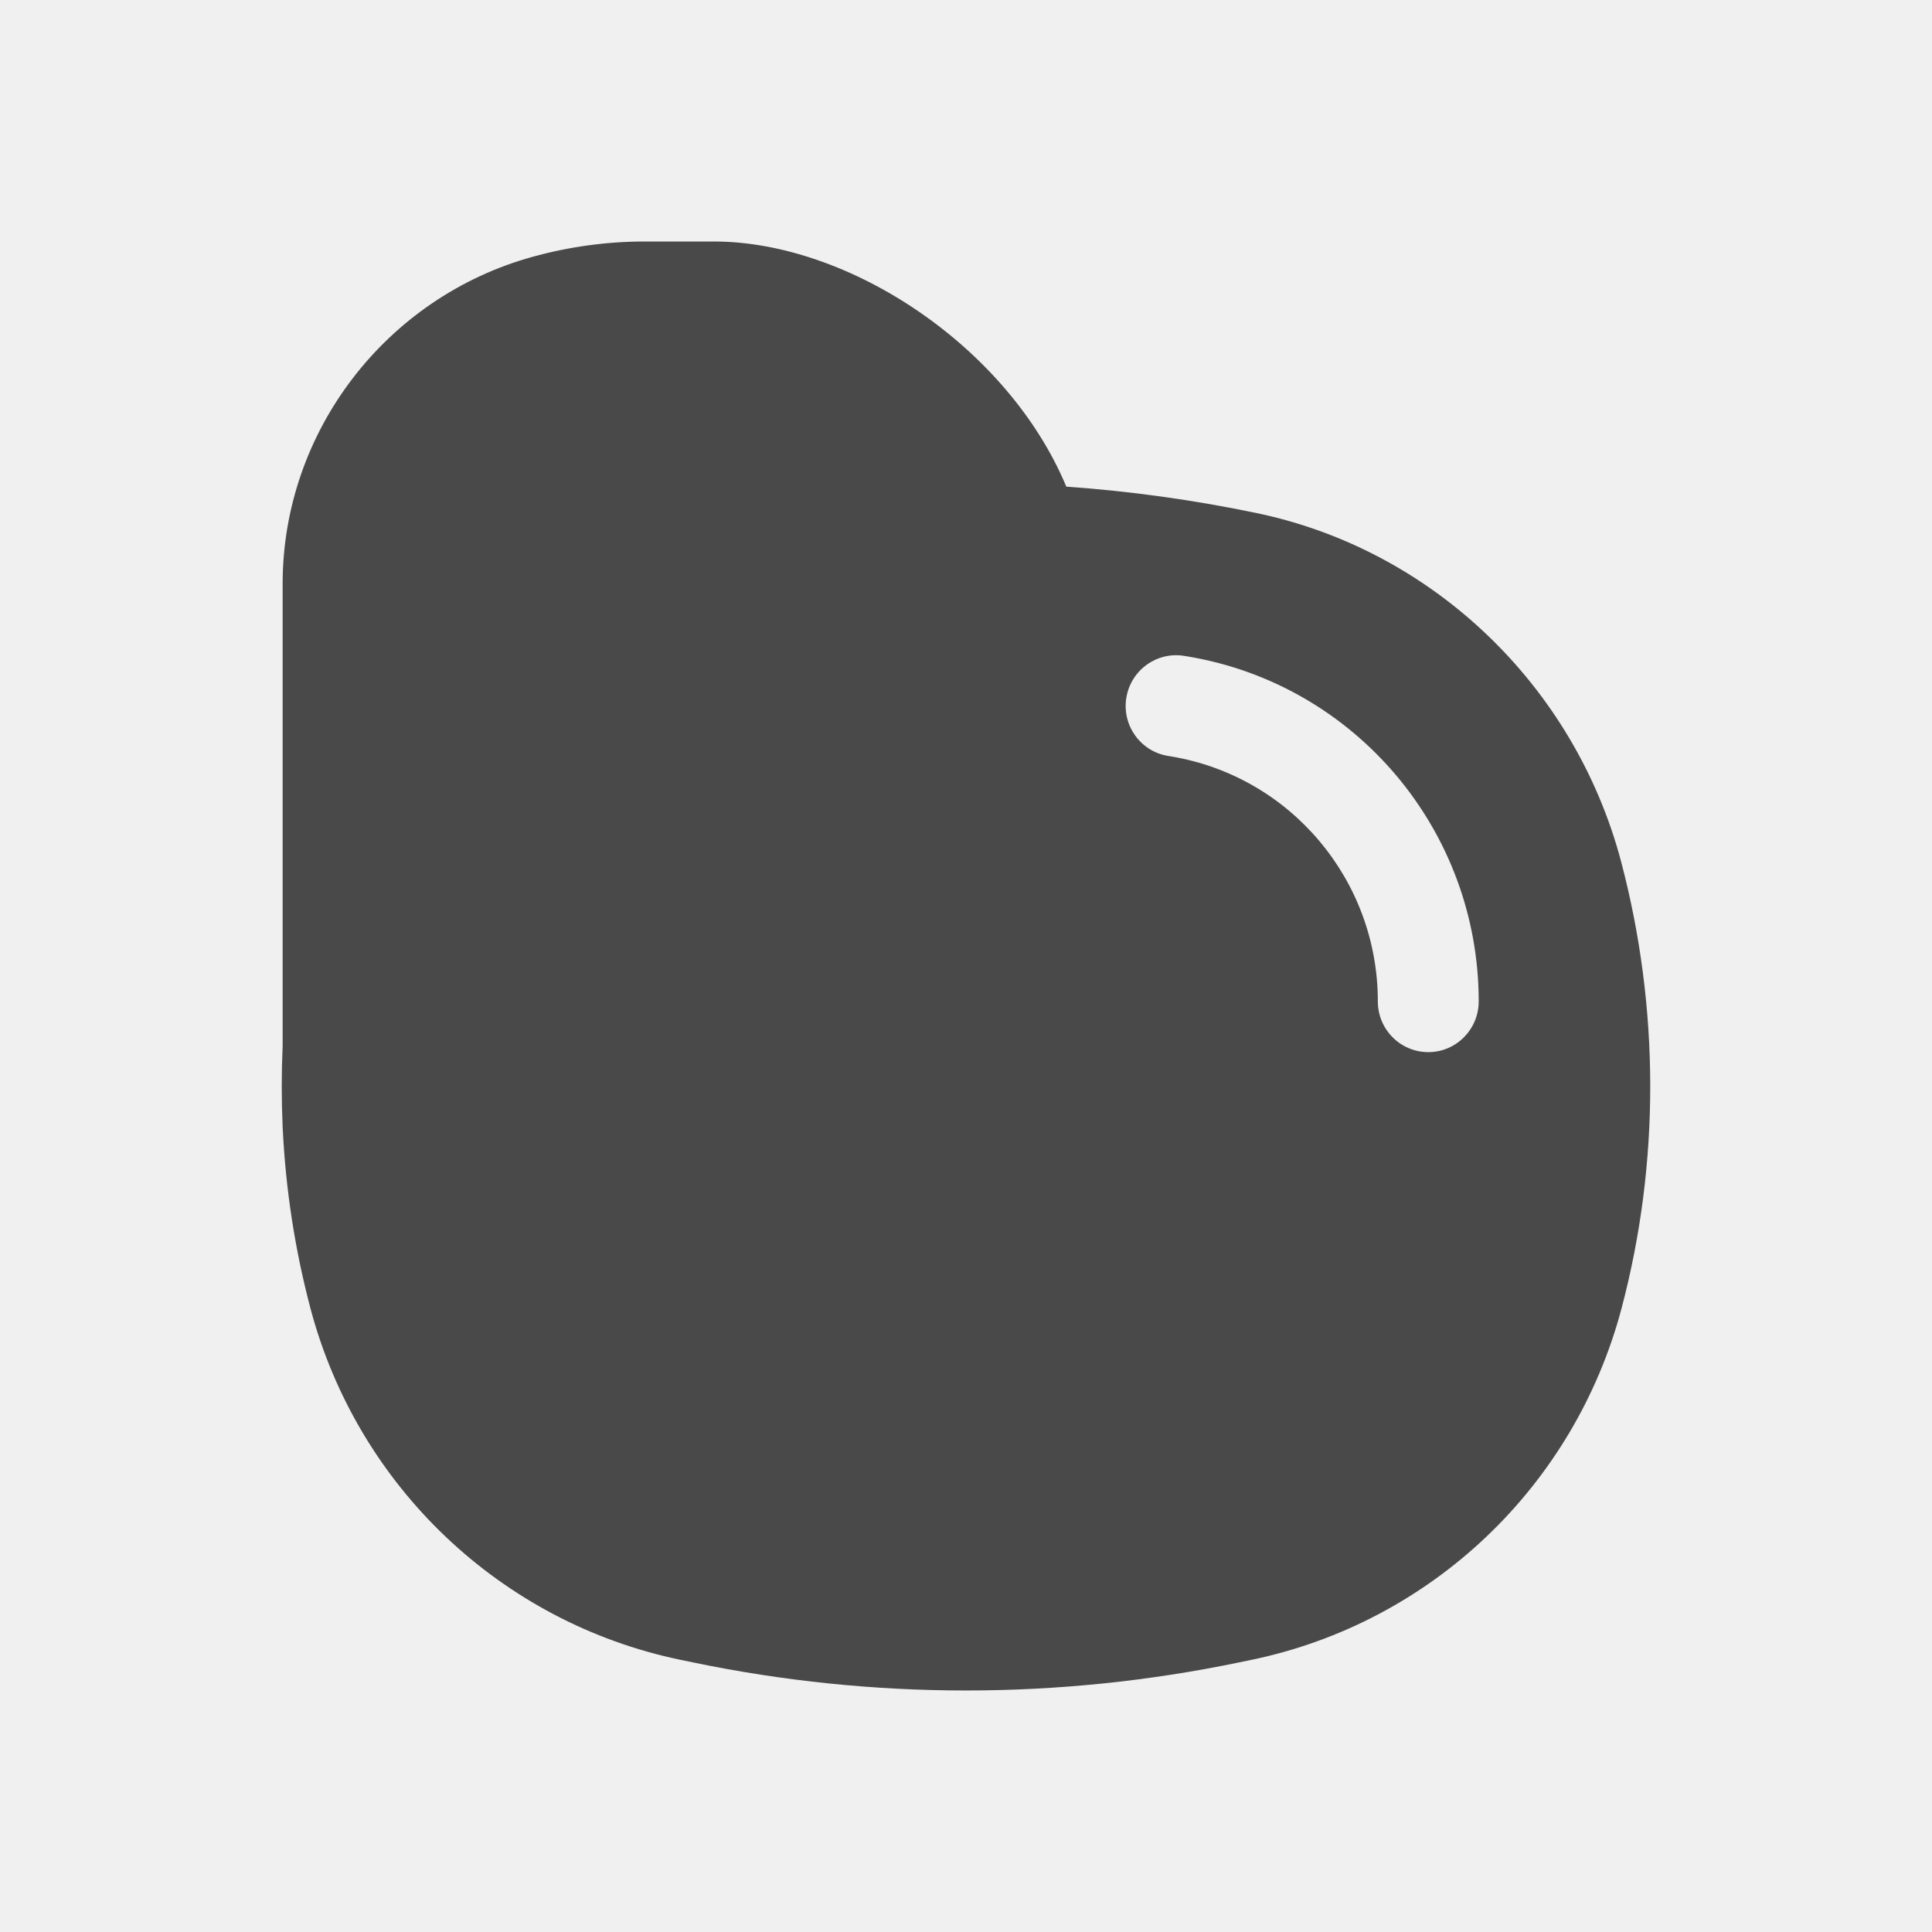
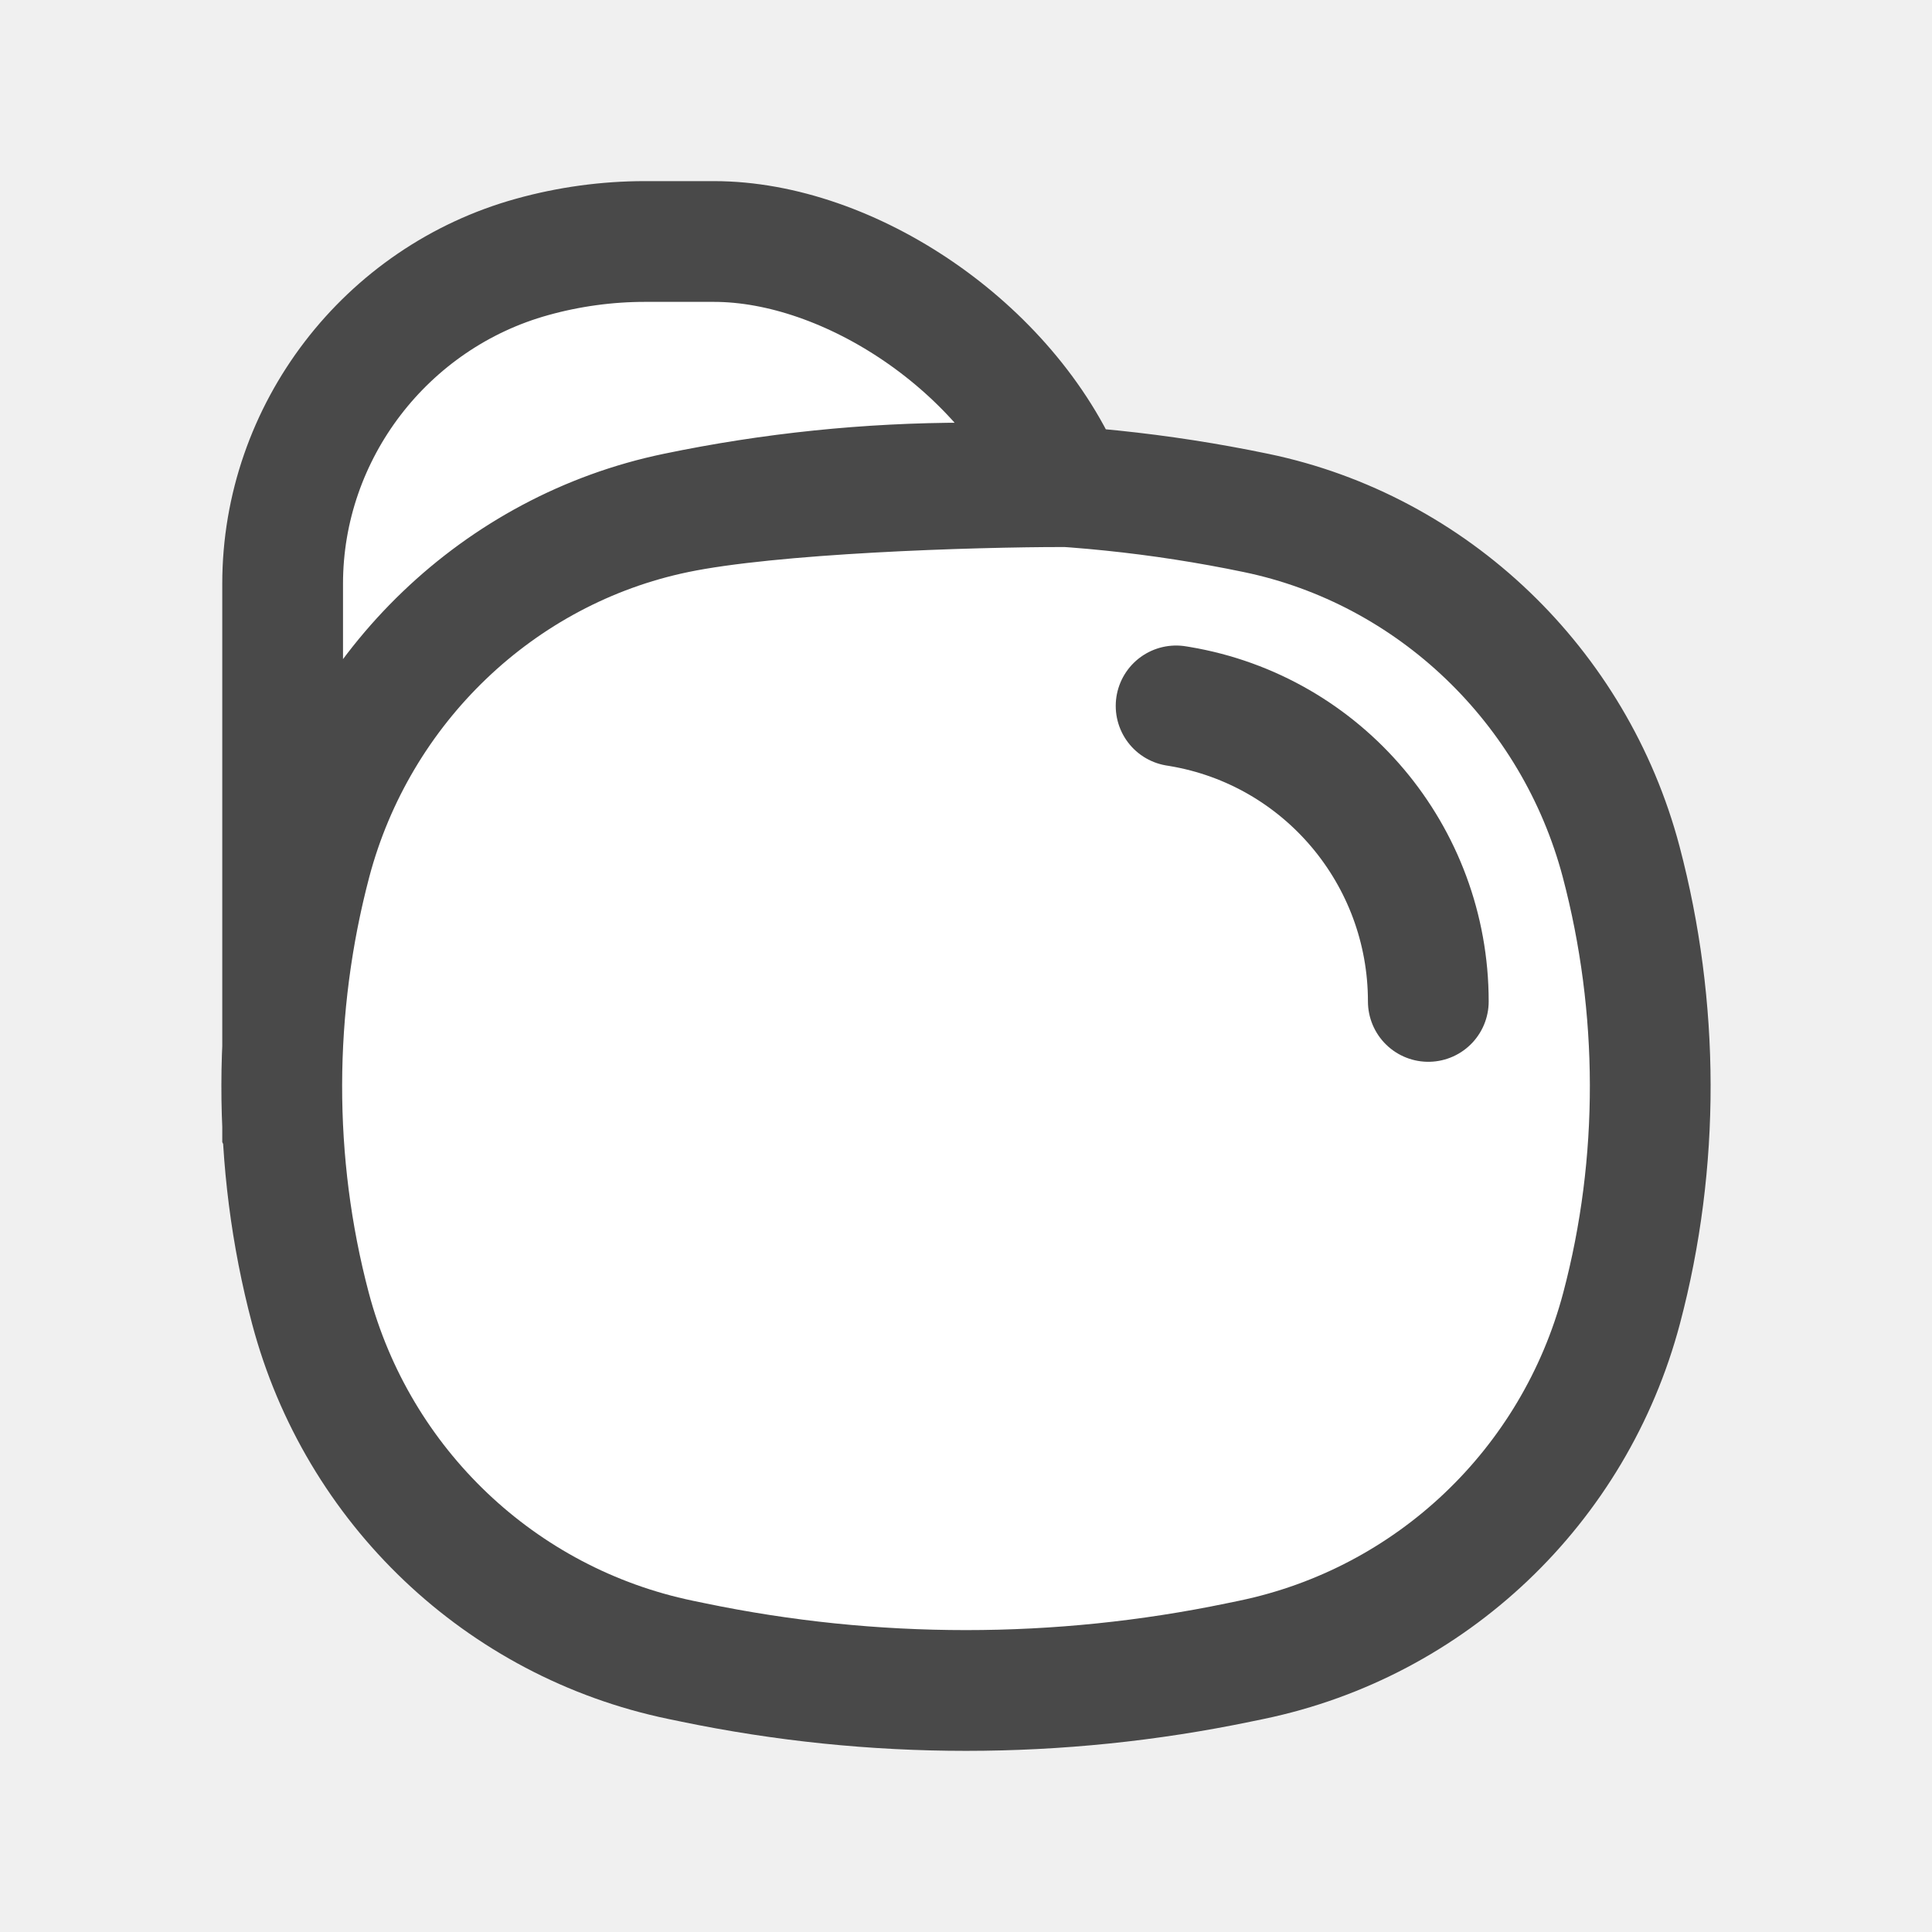
<svg xmlns="http://www.w3.org/2000/svg" width="24" height="24" viewBox="0 0 24 24" fill="none">
-   <path fill-rule="evenodd" clip-rule="evenodd" d="M3.511 12.995V7.252C3.511 5.36 4.797 3.693 6.613 3.191C7.066 3.065 7.54 3 8.01 3H8.868C10.549 3 12.522 4.311 13.246 6.045C14.037 6.101 14.824 6.21 15.603 6.372C17.801 6.828 19.561 8.524 20.138 10.703C20.616 12.513 20.623 14.441 20.144 16.251C19.558 18.464 17.779 20.155 15.547 20.619L15.392 20.651C13.154 21.116 10.846 21.116 8.608 20.651L8.453 20.619C6.221 20.155 4.442 18.464 3.856 16.251C3.663 15.52 3.548 14.77 3.512 14.016L3.511 14.014V13.996C3.496 13.663 3.496 13.329 3.511 12.995ZM14.713 8.148C14.372 8.091 14.049 8.323 13.992 8.666C13.935 9.009 14.166 9.333 14.507 9.39L14.55 9.397C16.031 9.645 17.116 10.932 17.116 12.44C17.116 12.788 17.397 13.07 17.743 13.07C18.088 13.07 18.369 12.788 18.369 12.44C18.369 10.317 16.841 8.505 14.756 8.155L14.713 8.148Z" fill="#494949" />
+   <path d="M3.862 10.703C4.439 8.524 6.199 6.828 8.397 6.372C10.774 5.877 13.226 5.877 15.603 6.372C17.801 6.828 19.561 8.524 20.138 10.703C20.616 12.513 20.623 14.441 20.144 16.251C19.558 18.464 17.779 20.155 15.547 20.619L15.392 20.651C13.154 21.116 10.846 21.116 8.608 20.651L8.453 20.619C6.221 20.155 4.442 18.464 3.856 16.251C3.377 14.441 3.384 12.513 3.862 10.703Z" fill="white" />
+   <path d="M3.511 12.995V7.252C3.511 5.36 4.797 3.693 6.613 3.191C7.066 3.065 7.54 3 8.01 3H8.868C10.549 3 12.522 4.311 13.246 6.045C12.04 6.045 9.584 6.125 8.397 6.372C6.199 6.828 4.439 8.524 3.862 10.703C3.664 11.453 3.547 12.222 3.511 12.995Z" fill="white" />
+   <path d="M3.511 13.996V14.014L3.512 14.016C3.512 14.01 3.512 14.003 3.511 13.996Z" fill="white" />
+   <path d="M3.862 10.703C3.384 12.513 3.377 14.441 3.856 16.251C4.442 18.464 6.221 20.155 8.453 20.619L8.608 20.651C10.846 21.116 13.154 21.116 15.392 20.651L15.547 20.619C17.779 20.155 19.558 18.464 20.144 16.251C20.623 14.441 20.616 12.513 20.138 10.703C19.561 8.524 17.801 6.828 15.603 6.372C13.226 5.877 10.774 5.877 8.397 6.372M3.862 10.703C4.439 8.524 6.199 6.828 8.397 6.372M3.862 10.703C3.664 11.453 3.547 12.222 3.511 12.995V7.252C3.511 5.36 4.797 3.693 6.613 3.191C7.066 3.065 7.54 3 8.01 3H8.868C10.549 3 12.522 4.311 13.246 6.045C12.04 6.045 9.584 6.125 8.397 6.372M14.61 8.769L14.653 8.776C16.436 9.075 17.743 10.624 17.743 12.44M3.511 13.996V14.014L3.512 14.016C3.512 14.01 3.512 14.003 3.511 13.996Z" stroke="#494949" stroke-width="1.5" stroke-linecap="round" />
</svg>
